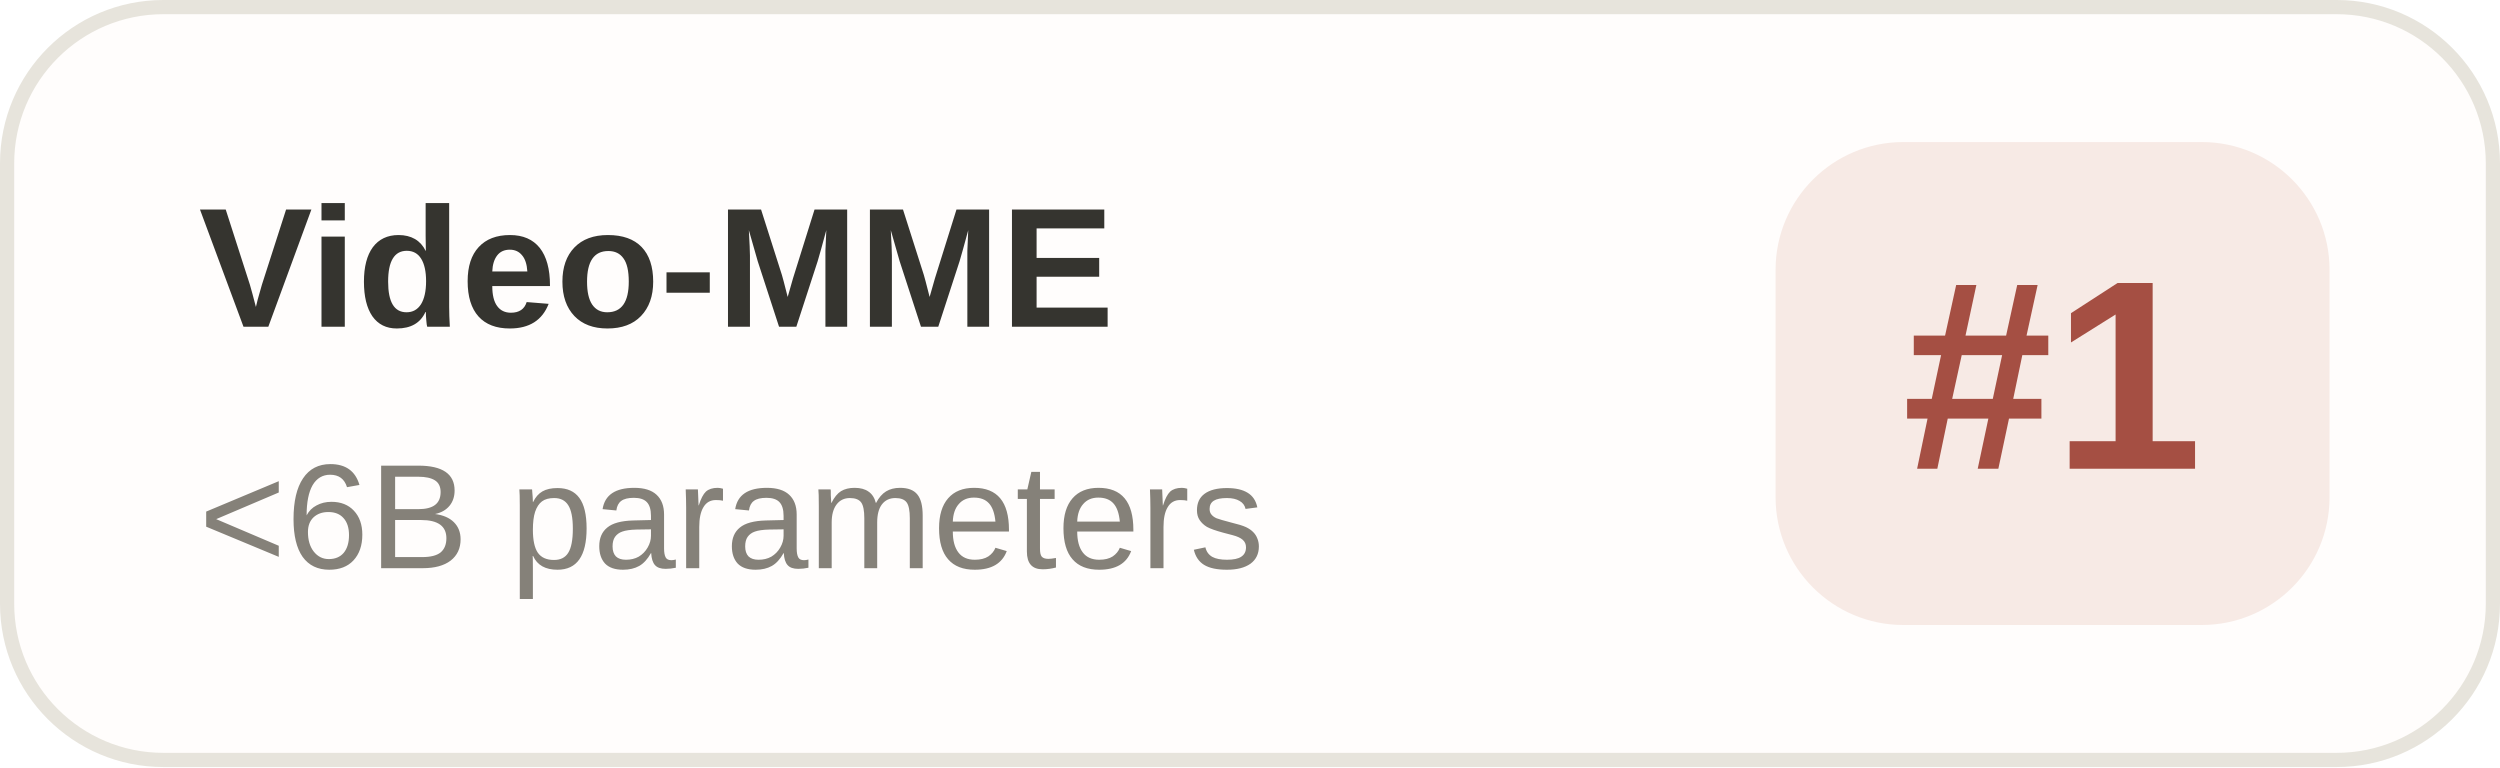
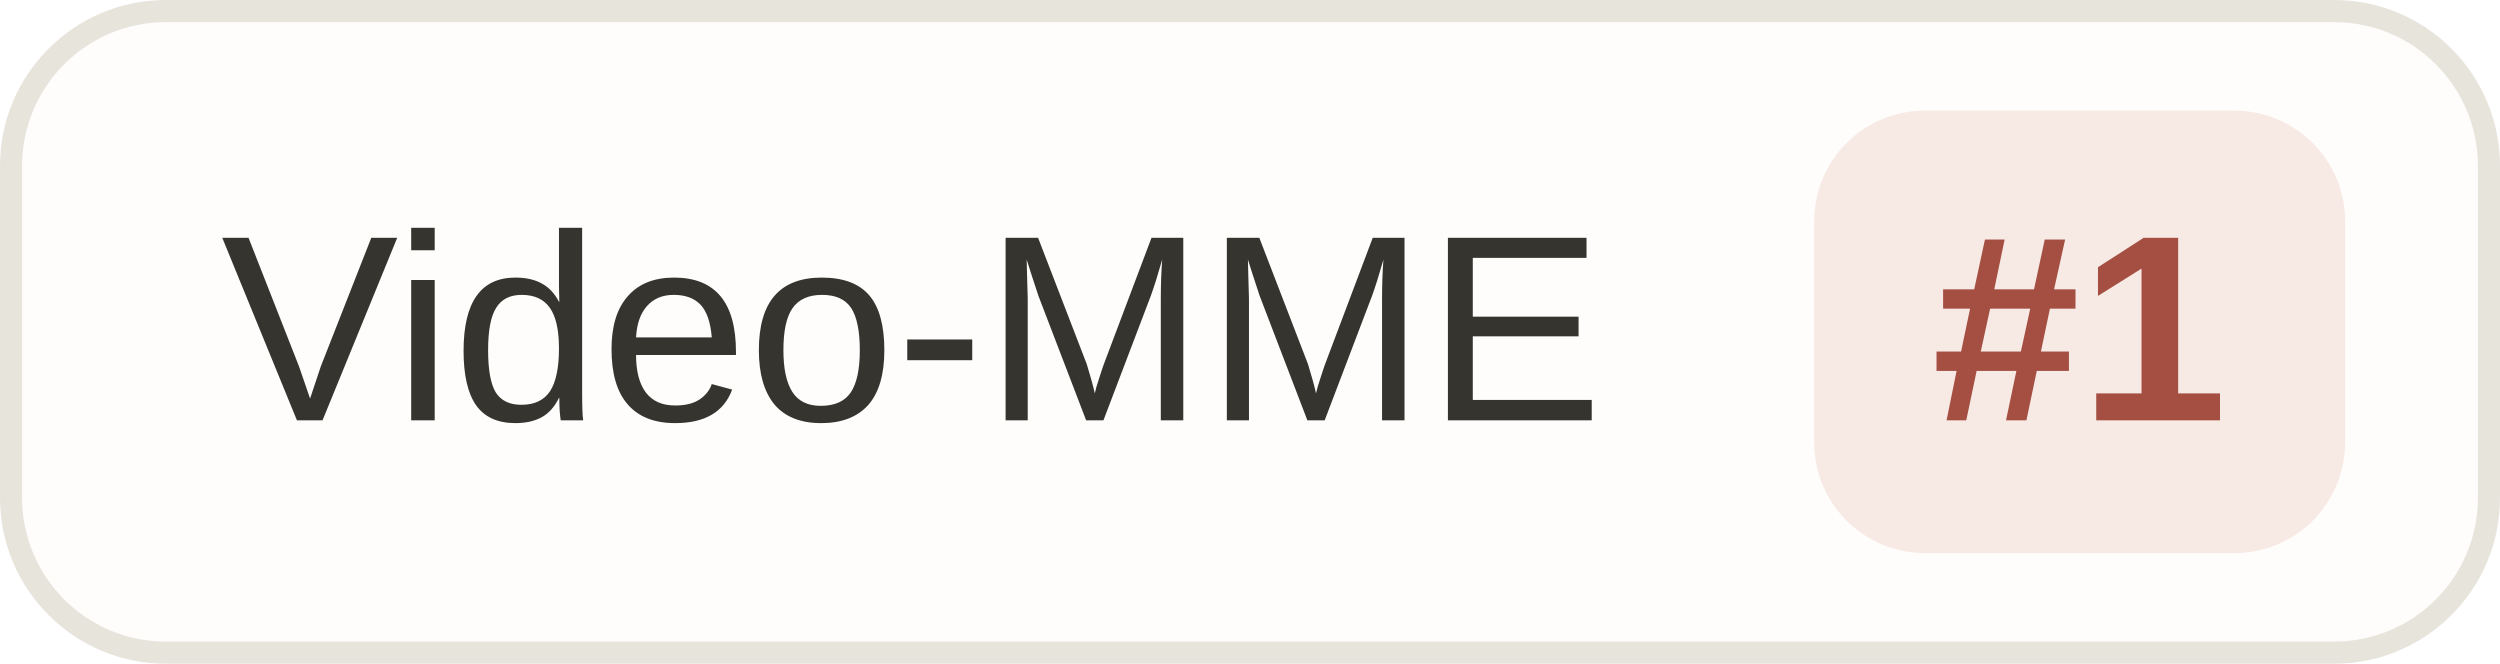
- <svg xmlns="http://www.w3.org/2000/svg" width="176" height="54" viewBox="0 0 176 54" role="img" aria-label="VideoJev-4B: #1 on Video-MME, models with fewer than 6B total parameters — Papers with Code, 2026-10-17">
-   <rect x="0.5" y="0.5" width="175" height="53" rx="11" fill="#FFFDFC" stroke="#E7E4DC" />
-   <text x="14" y="23" font-family="Arial, Helvetica, sans-serif" font-size="12" font-weight="600" fill="#35342F">Video-MME</text>
-   <text x="14" y="40" font-family="Arial, Helvetica, sans-serif" font-size="10.5" fill="#858179">&lt;6B parameters</text>
-   <rect x="125" y="10" width="39" height="34" rx="9" fill="#F7EAE5" />
-   <text x="144.5" y="33" text-anchor="middle" font-family="Arial, Helvetica, sans-serif" font-size="19" font-weight="600" fill="#A54F43">#1</text>
+ <svg xmlns="http://www.w3.org/2000/svg" width="113" height="30" viewBox="0 0 113 30" role="img" aria-label="VideoJev-4B: #1 on Video-MME, models with fewer than 6B total parameters — Papers with Code, 2026-10-17">
+   <rect x="0.5" y="0.5" width="112" height="29" rx="7" fill="#FFFDFC" stroke="#E7E4DC" />
+   <text x="10" y="19" font-family="Arial, Helvetica, sans-serif" font-size="12" font-weight="500" fill="#35342F">Video-MME</text>
+   <rect x="82" y="5" width="24" height="20" rx="5" fill="#F7EAE5" />
+   <text x="94" y="19" text-anchor="middle" font-family="Arial, Helvetica, sans-serif" font-size="12" font-weight="600" fill="#A54F43">#1</text>
</svg>
